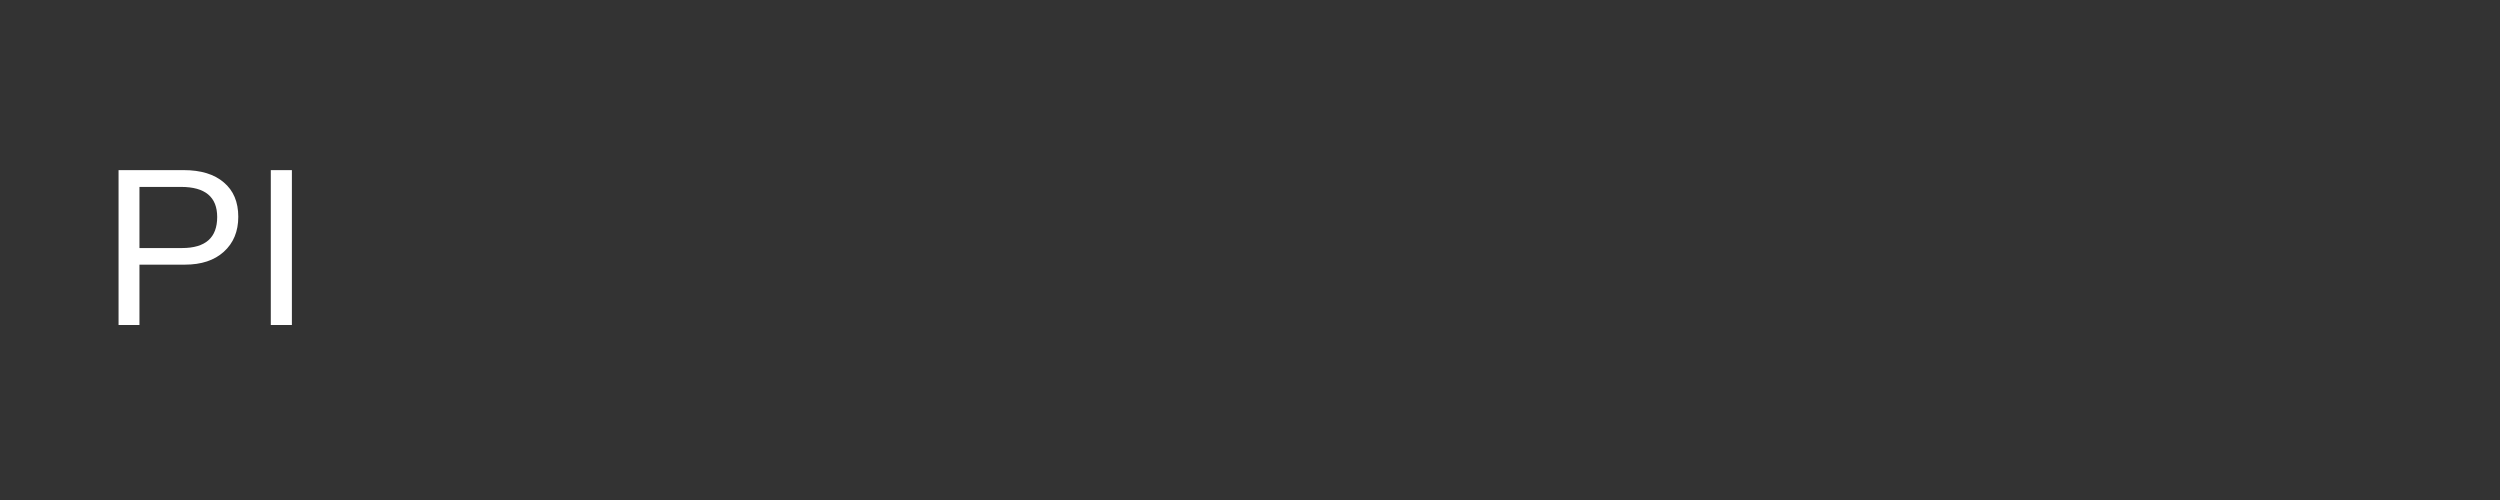
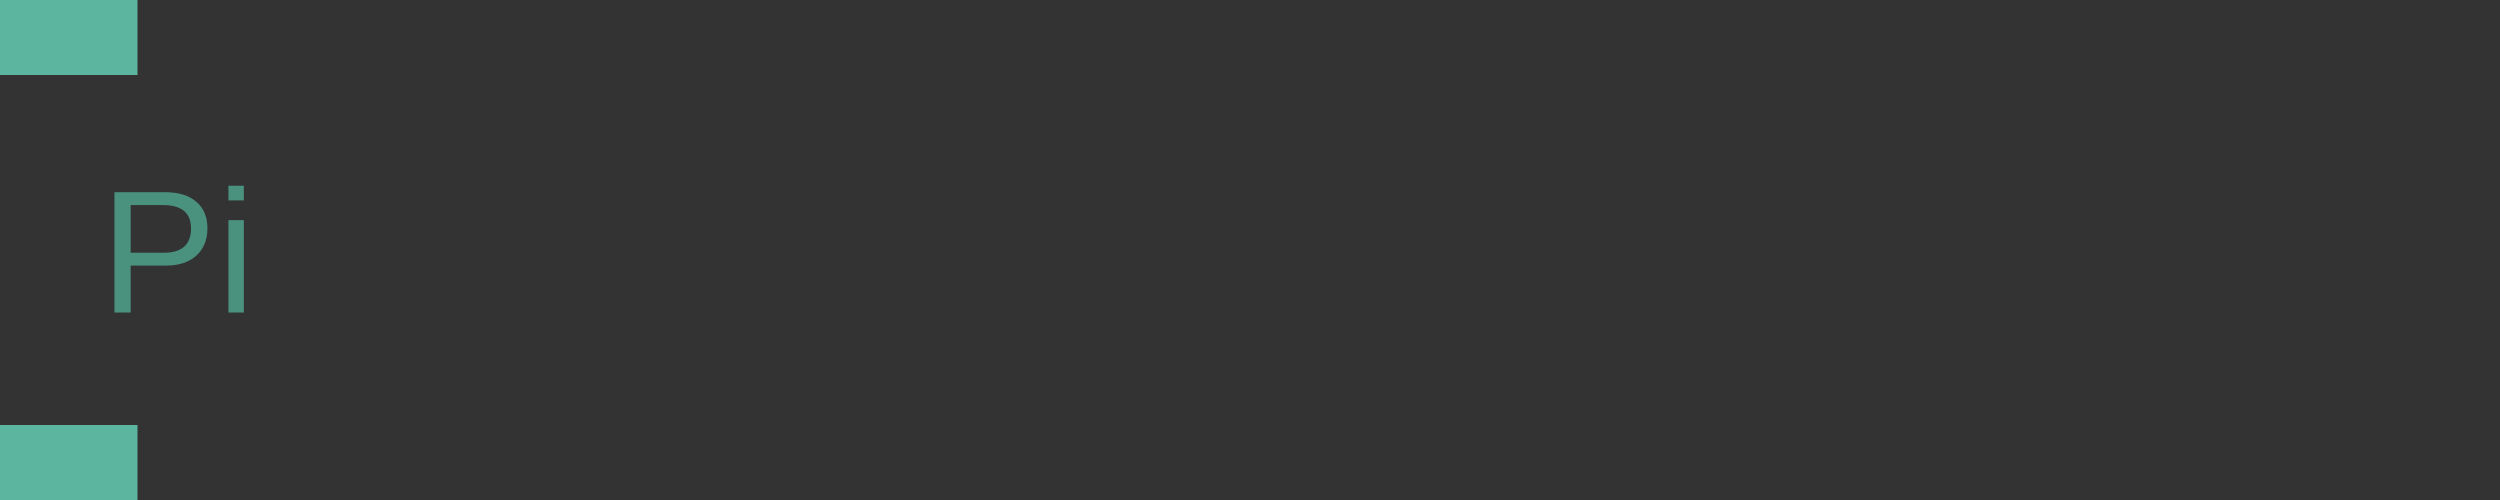
<svg xmlns="http://www.w3.org/2000/svg" version="1.1" width="200" height="40">
  <rect width="200" height="40" fill="#333" />
-   <text x="8" y="26" style="font-family:SourceSansPro, arial;font-size:18px;" fill="#ffffff">PI</text>
+   <rect x="0" width="11" height="6" fill="#5CB59E" />
+   <rect x="0" y="34" width="11" height="6" fill="#5CB59E" />
+   <text x="8" y="25" style="font-family:SourceSansPro, arial;font-size:14px;" fill="#4a917e">Pi</text>
</svg>
